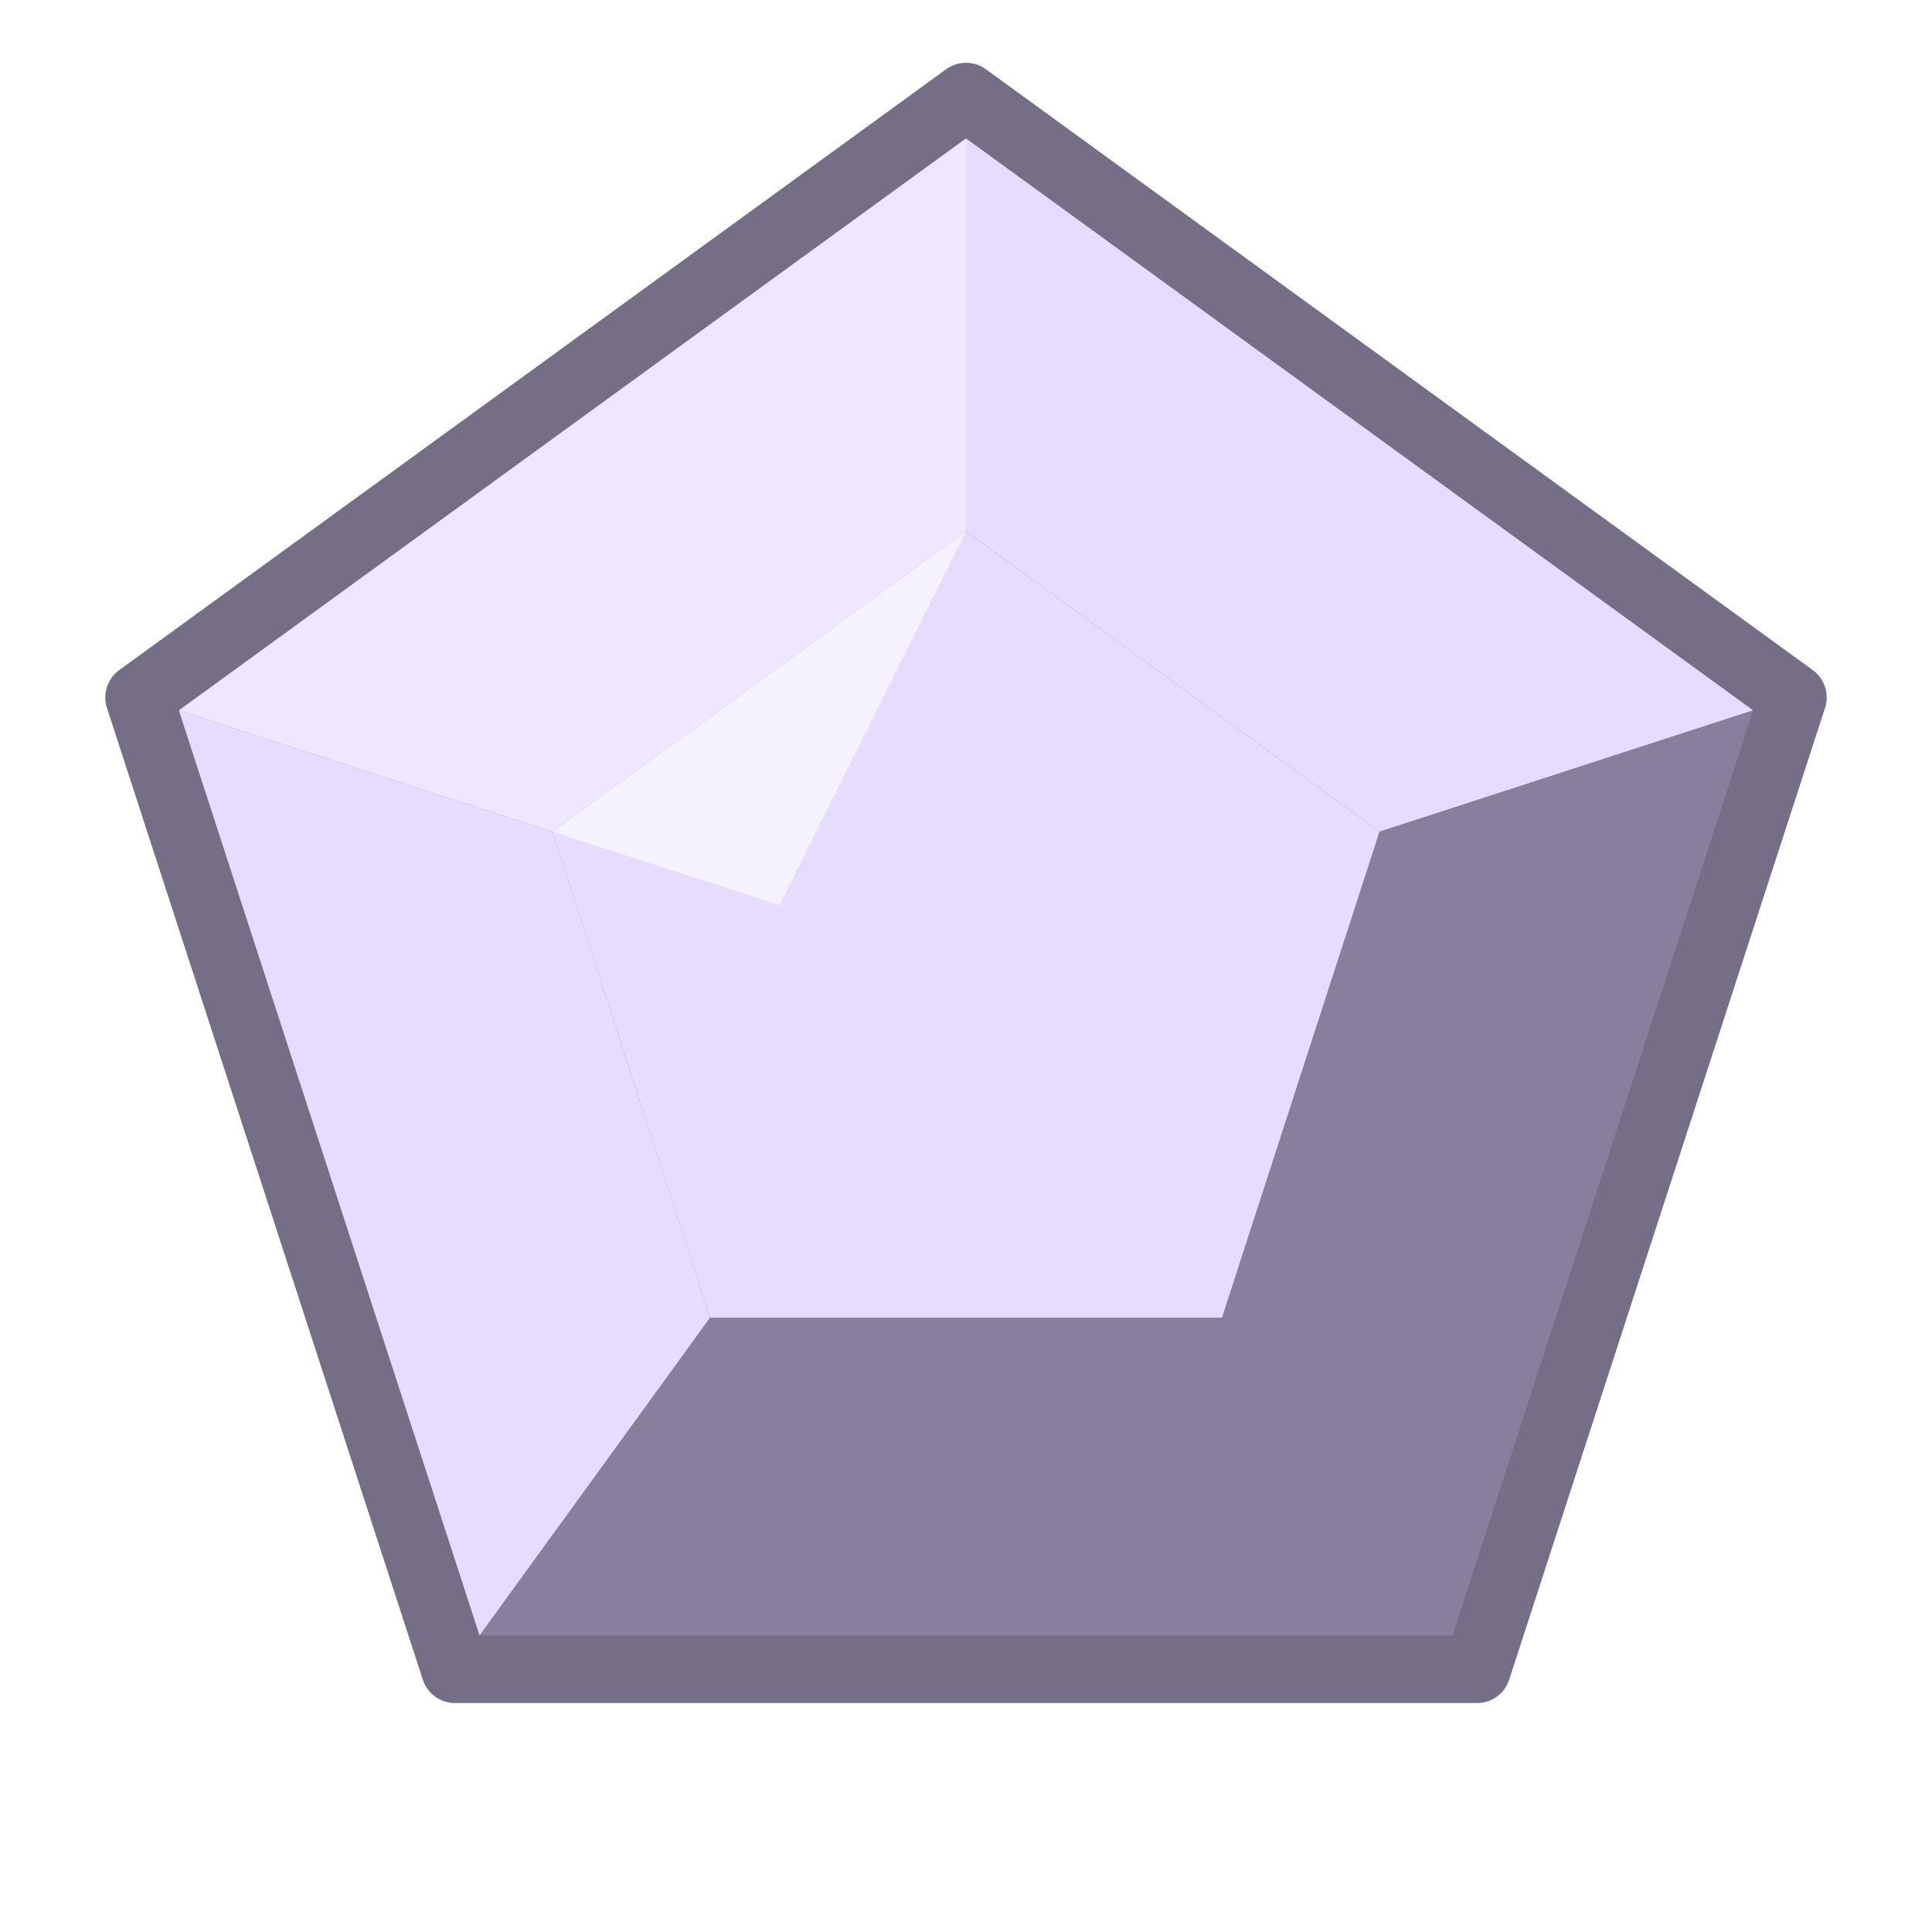
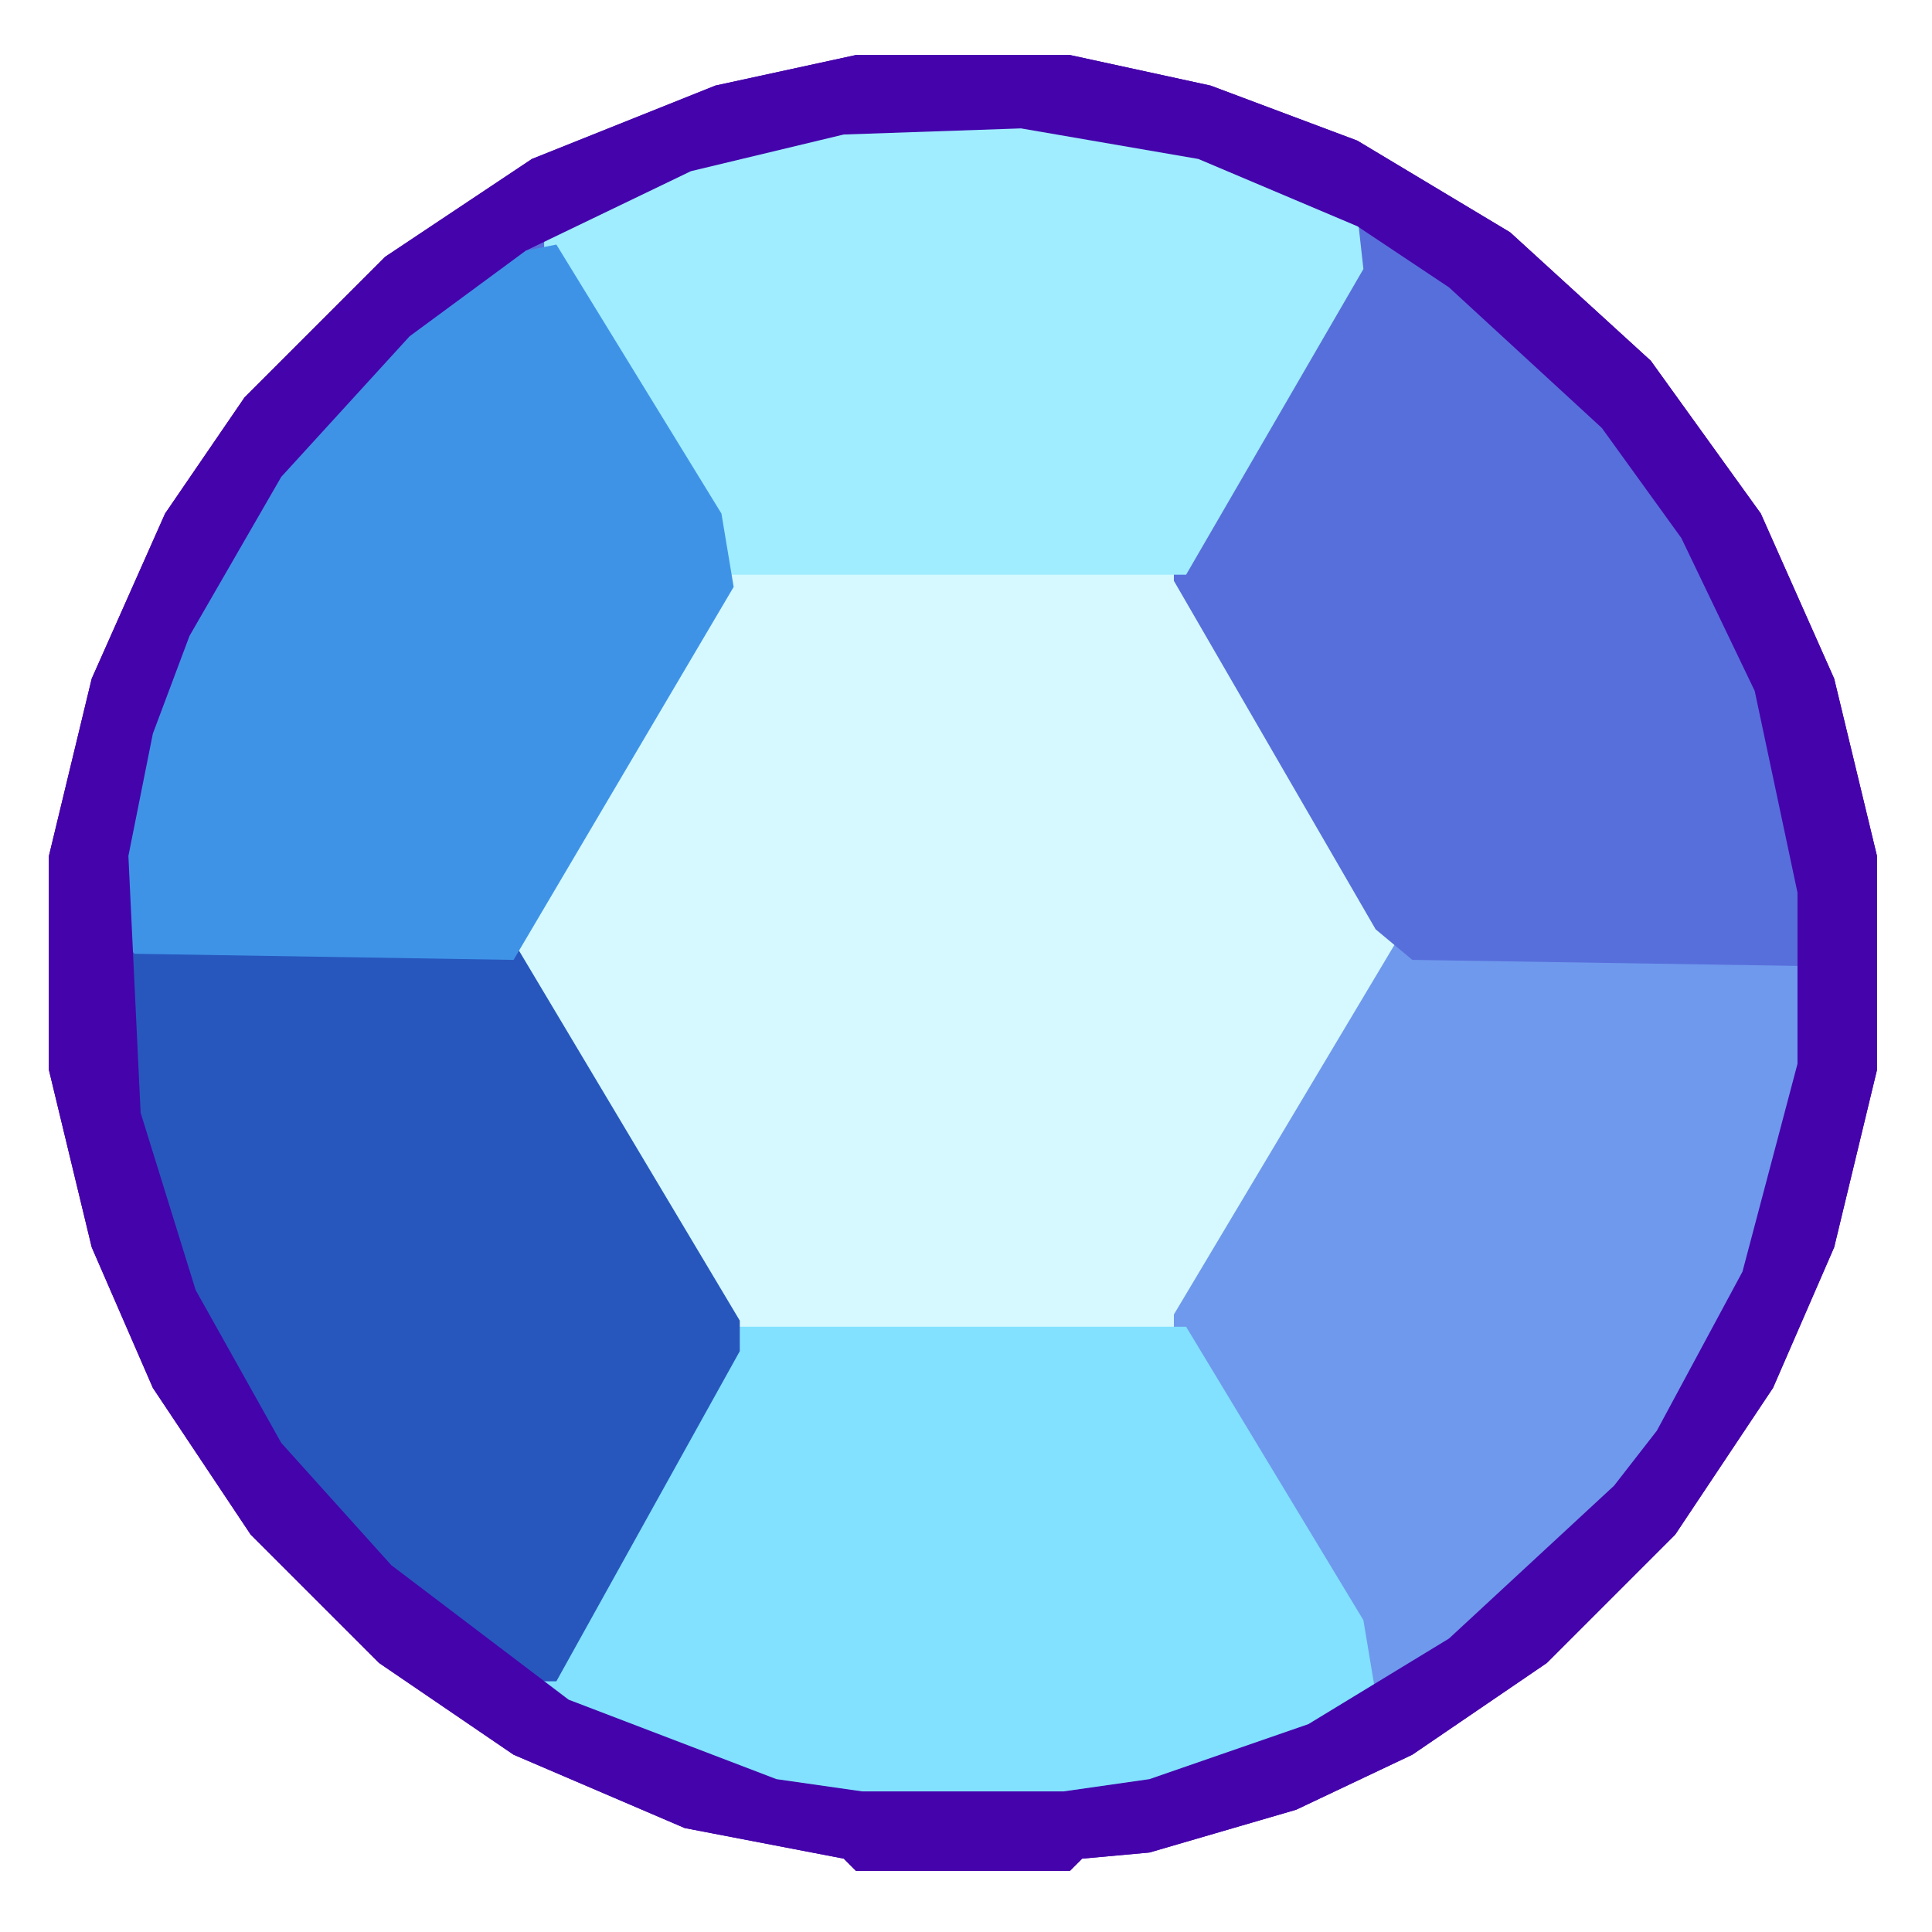
<svg xmlns="http://www.w3.org/2000/svg" viewBox="0 0 200 200" width="200" height="200">
-   <polygon points="100.0,10.0 185.6,72.2 152.9,172.8 47.1,172.8 14.4,72.2" fill="#887f9c" />
-   <polygon points="100.0,10.0 185.6,72.2 142.8,86.1 100.0,55.0" fill="#e6dcff" />
-   <polygon points="185.6,72.2 152.9,172.8 126.5,136.4 142.8,86.1" fill="#887f9c" />
-   <polygon points="152.9,172.8 47.1,172.8 73.5,136.4 126.5,136.4" fill="#887f9c" />
-   <polygon points="47.1,172.8 14.4,72.2 57.2,86.1 73.5,136.4" fill="#e6dcff" />
-   <polygon points="14.4,72.2 100.0,10.0 100.0,55.0 57.2,86.1" fill="#eee7ff" />
-   <polygon points="100.0,55.0 142.8,86.1 126.5,136.4 73.5,136.4 57.2,86.1" fill="#e6dcff" />
-   <polygon points="57.2,86.1 100.0,55.0 80.7,93.7" fill="#f8f4ff" opacity="0.9" />
-   <polygon points="100.0,10.0 185.6,72.2 152.9,172.8 47.1,172.8 14.4,72.2" fill="none" stroke="#766e87" stroke-width="7" stroke-linejoin="round" />
+   <svg viewBox="0 -1 316 316" width="200" height="200">
+     <path d="M140,8 L117,13 L87,25 L63,41 L40,64 L27,83 L15,110 L8,139 L8,174 L15,203 L25,226 L41,250 L62,271 L84,286 L112,298 L138,303 L140,305 L175,305 L177,303 L188,302 L212,295 L231,286 L253,271 L274,250 L290,226 L300,203 L307,174 L307,139 L300,110 L288,83 L270,58 L247,37 L222,22 L198,13 L175,8 Z" fill="#4503ab" fill-rule="evenodd" />
+     <path d="M136,20 L111,26 L84,39 L65,53 L45,75 L36,89 L24,117 L20,137 L22,183 L31,212 L45,237 L62,256 L91,278 L109,286 L139,293 L176,293 L190,291 L216,282 L247,262 L272,235 L286,209 L295,175 L293,129 L288,110 L276,85 L263,67 L239,45 L212,29 L190,22 L169,19 Z" fill="#d5f9ff" fill-rule="evenodd" />
+     <path d="M293,154 L229,152 L192,214 L192,221 L223,276 L227,276 L247,262 L265,244 L277,227 L286,209 L295,175 L295,156 Z" fill="#6f99ed" fill-rule="evenodd" />
+     <path d="M88,268 L88,275 L95,280 L125,291 L139,293 L176,293 L190,291 L216,282 L225,276 L223,264 L194,216 L119,216 Z" fill="#81e1ff" fill-rule="evenodd" />
+     <path d="M23,124 L22,131 L26,131 L27,124 Z M66,56 L62,56 L53,65 L53,69 L60,67 L66,61 Z M79,45 L75,45 L71,48 L71,52 L76,52 L79,49 Z M86,38 L86,42 L92,41 L92,37 Z M220,36 L219,42 L192,88 L192,94 L225,151 L231,156 L295,157 L295,143 L290,116 L276,85 L263,67 L248,52 L225,36 Z" fill="#576fdb" fill-rule="evenodd" />
+     <path d="M20,152 L20,169 L25,196 L37,224 L45,237 L62,256 L86,274 L91,274 L121,220 L121,215 L84,153 Z" fill="#2757bd" fill-rule="evenodd" />
+     <path d="M89,37 L89,44 L118,93 L194,93 L223,43 L222,34 L212,29 L190,22 L169,19 L136,20 L117,24 Z" fill="#9fedff" fill-rule="evenodd" />
+     <path d="M91,39 L81,41 L65,53 L48,71 L35,91 L24,117 L20,141 L20,153 L22,155 L84,156 L120,95 L118,83 Z" fill="#3f93e7" fill-rule="evenodd" />
+     <path d="M140,8 L117,13 L87,25 L63,41 L40,64 L27,83 L15,110 L8,139 L8,174 L15,203 L25,226 L41,250 L62,271 L84,286 L112,298 L138,303 L140,305 L175,305 L177,303 L188,302 L212,295 L231,286 L253,271 L274,250 L290,226 L300,203 L307,174 L307,139 L300,110 L288,83 L270,58 L247,37 L222,22 L198,13 L175,8 Z M138,21 L167,20 L196,25 L222,36 L237,46 L262,69 L275,87 L287,112 L294,145 L294,173 L285,207 L271,233 L264,242 L237,267 L214,281 L188,290 L174,292 L141,292 L127,290 L93,277 L64,255 L46,235 L32,210 L23,181 L21,139 L25,119 L31,103 L46,77 L67,54 L86,40 L113,27 Z" fill="#4503ab" fill-rule="evenodd" />
+   </svg>
</svg>
